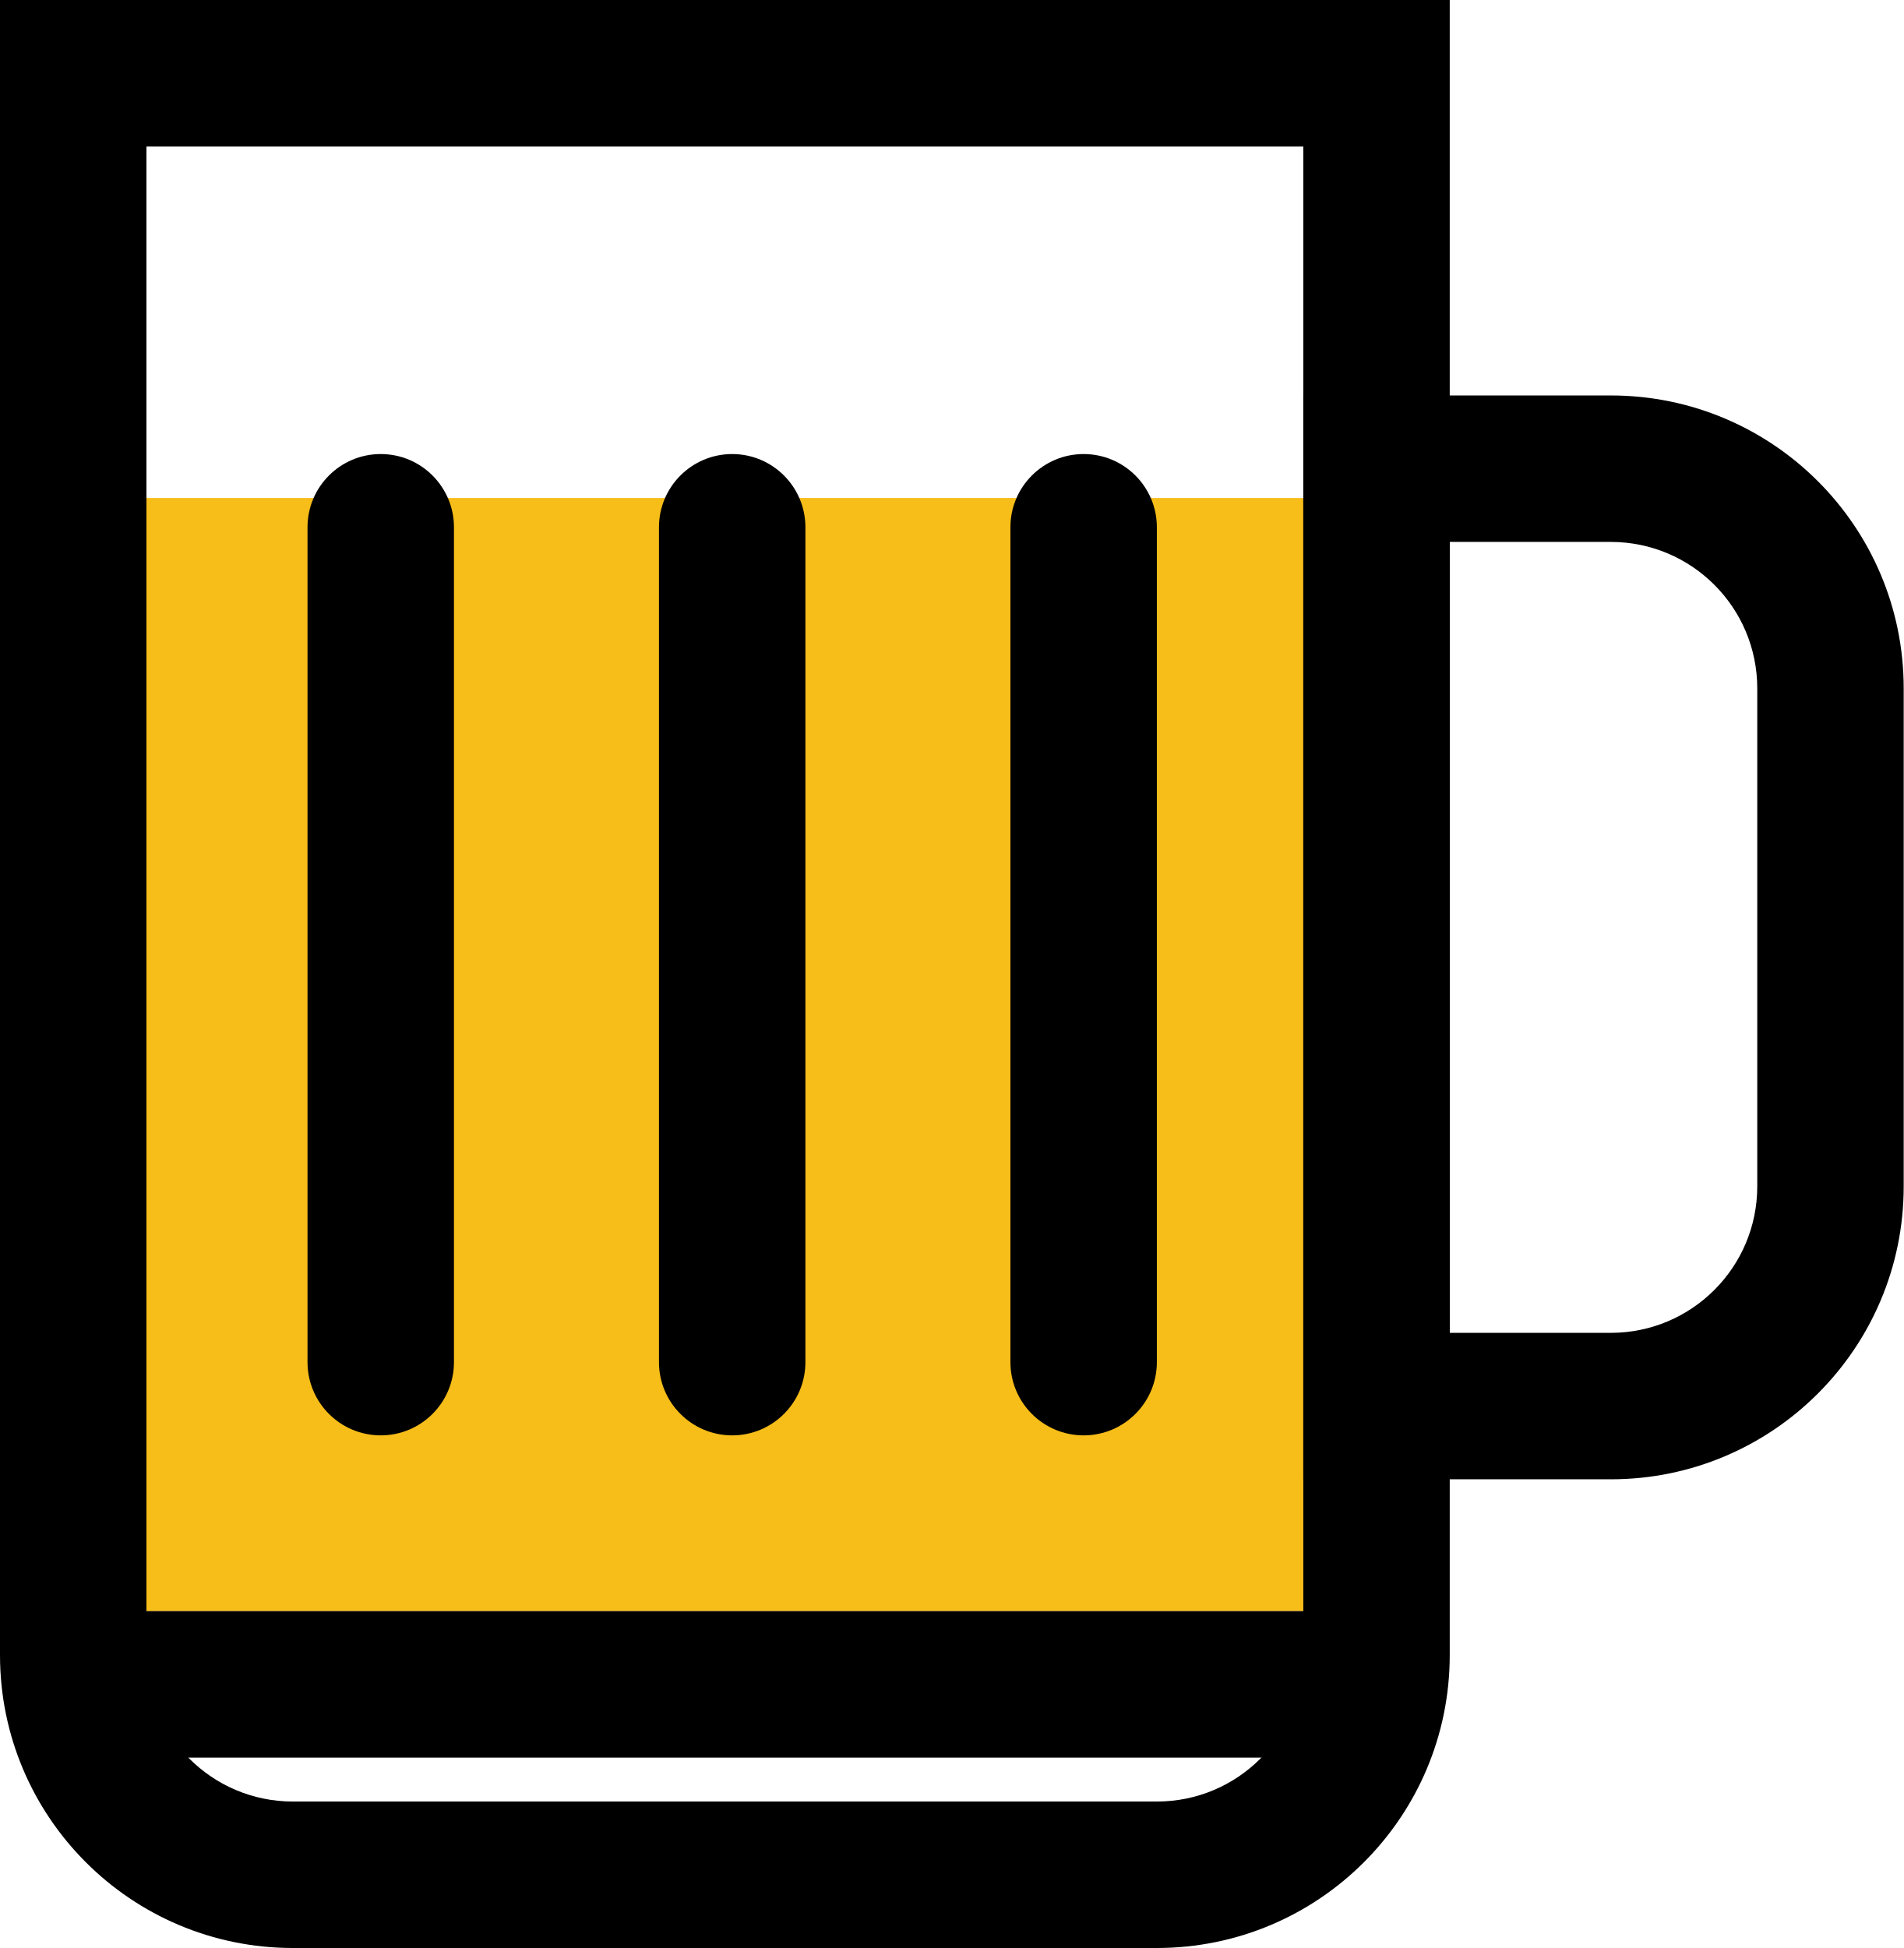
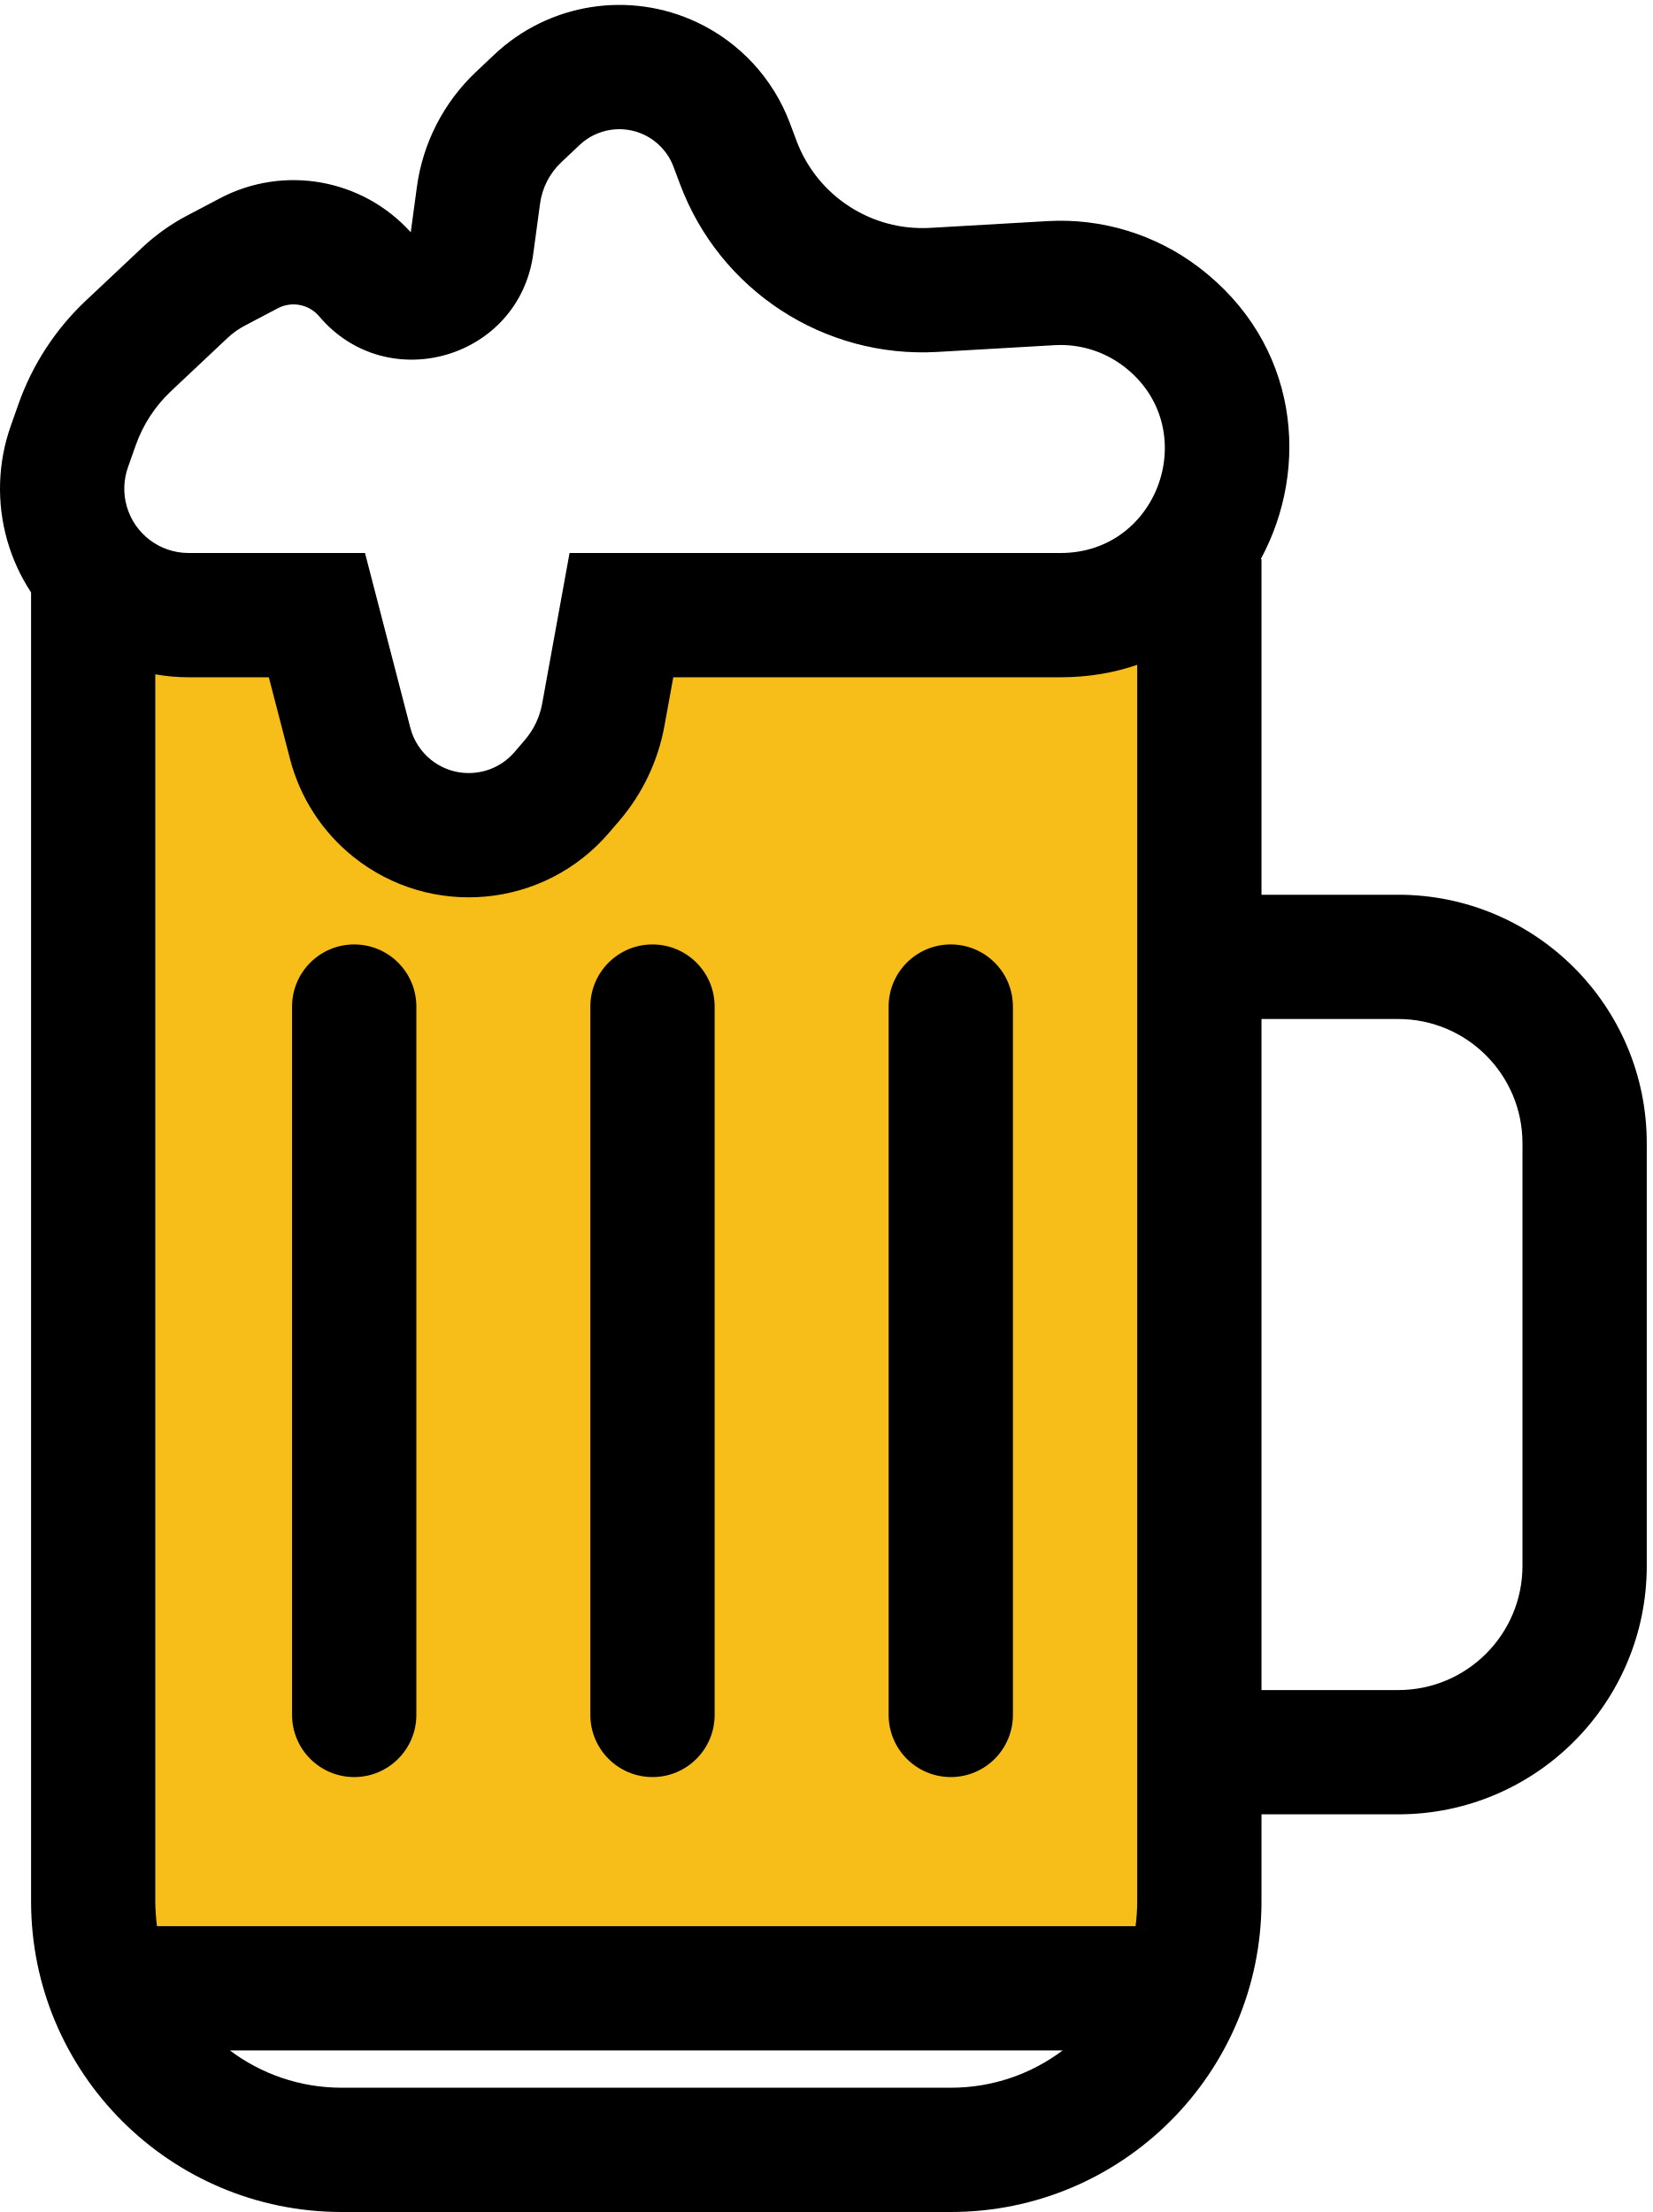
- <svg xmlns="http://www.w3.org/2000/svg" width="130" height="133" viewBox="0 0 130 133" fill="none">
-   <rect x="10" y="34" width="80" height="76" fill="#F7BD19" />
-   <path fill-rule="evenodd" clip-rule="evenodd" d="M89 10H10V113C10 118.523 14.477 123 20 123H79C84.523 123 89 118.523 89 113V10ZM0 0V113C0 124.046 8.954 133 20 133H79C90.046 133 99 124.046 99 113V0H0Z" fill="black" />
-   <path fill-rule="evenodd" clip-rule="evenodd" d="M95 120H5V110H95V120Z" fill="black" />
-   <path d="M21 36C21 33.239 23.239 31 26 31C28.761 31 31 33.239 31 36V93C31 95.761 28.761 98 26 98C23.239 98 21 95.761 21 93V36Z" fill="black" />
-   <path d="M45 36C45 33.239 47.239 31 50 31C52.761 31 55 33.239 55 36V93C55 95.761 52.761 98 50 98C47.239 98 45 95.761 45 93V36Z" fill="black" />
-   <path d="M69 36C69 33.239 71.239 31 74 31C76.761 31 79 33.239 79 36V93C79 95.761 76.761 98 74 98C71.239 98 69 95.761 69 93V36Z" fill="black" />
-   <path fill-rule="evenodd" clip-rule="evenodd" d="M110 37H99V91H110C115.523 91 120 86.523 120 81V47C120 41.477 115.523 37 110 37ZM89 27V101H110C121.046 101 130 92.046 130 81V47C130 35.954 121.046 27 110 27H89Z" fill="black" />
+ <svg xmlns="http://www.w3.org/2000/svg" width="133" height="178" viewBox="0 0 133 178" fill="none">
+   <path fill-rule="evenodd" clip-rule="evenodd" d="M26.148 53L28.177 60.826C28.711 62.886 29.898 64.719 31.56 66.048C35.709 69.368 41.742 68.8 45.2 64.766L46.031 63.797C47.32 62.293 48.187 60.473 48.541 58.523L49.545 53H92.5V155H12.5V53H26.148Z" fill="#F7BD19" />
+   <path d="M23.5 81C23.5 78.239 25.738 76 28.5 76C31.261 76 33.5 78.239 33.5 81V138C33.5 140.761 31.261 143 28.5 143C25.738 143 23.5 140.761 23.5 138V81Z" fill="black" />
+   <path d="M52.5 76C49.739 76 47.5 78.239 47.5 81V138C47.5 140.761 49.739 143 52.5 143C55.261 143 57.5 140.761 57.5 138V81C57.5 78.239 55.261 76 52.5 76Z" fill="black" />
+   <path d="M71.5 81C71.5 78.239 73.739 76 76.5 76C79.261 76 81.5 78.239 81.5 81V138C81.5 140.761 79.261 143 76.5 143C73.739 143 71.5 140.761 71.5 138V81Z" fill="black" />
+   <path fill-rule="evenodd" clip-rule="evenodd" d="M56.106 1.807C50.646 -0.779 44.16 0.249 39.768 4.397L38.294 5.789C35.698 8.241 34.021 11.509 33.543 15.047L33.05 18.692C29.172 14.39 22.849 13.245 17.694 15.958L15.048 17.351C13.735 18.042 12.521 18.908 11.44 19.926L6.91 24.189C4.465 26.49 2.606 29.343 1.488 32.51L0.865 34.275C-0.183 37.245 -0.281 40.467 0.584 43.494C1.016 45.006 1.668 46.409 2.5 47.672V153C2.5 166.807 13.693 178 27.5 178H76.5C90.307 178 101.5 166.807 101.5 153V146H112.5C123.546 146 132.5 137.046 132.5 126V92C132.5 80.954 123.546 72 112.5 72H101.5V45H101.438C105.44 37.616 104.506 27.632 96.458 21.511C92.972 18.859 88.653 17.541 84.28 17.793L74.849 18.337C70.115 18.61 65.754 15.77 64.089 11.331L63.555 9.906C62.218 6.342 59.546 3.437 56.106 1.807ZM91.5 53.499C89.622 54.144 87.561 54.5 85.338 54.5H54.173L53.46 58.418C52.947 61.239 51.693 63.874 49.827 66.051L48.996 67.02C43.784 73.101 34.691 73.956 28.437 68.953C25.931 66.948 24.142 64.187 23.337 61.081L21.631 54.5H15.174C14.265 54.5 13.371 54.419 12.5 54.264V153C12.5 153.678 12.545 154.346 12.632 155H91.368C91.455 154.346 91.5 153.678 91.5 153V53.499ZM46.634 11.667C48.029 10.35 50.09 10.023 51.825 10.844C52.918 11.362 53.767 12.285 54.191 13.418L54.725 14.842C57.928 23.383 66.317 28.846 75.424 28.32L84.856 27.776C86.849 27.661 88.816 28.262 90.405 29.47C96.783 34.322 93.353 44.5 85.338 44.5H45.827L43.622 56.629C43.426 57.706 42.947 58.712 42.234 59.543L41.404 60.513C39.7 62.5 36.728 62.779 34.684 61.144C33.865 60.489 33.28 59.586 33.017 58.571L29.369 44.5H15.174C12.864 44.5 10.834 42.968 10.199 40.747C9.904 39.715 9.938 38.616 10.295 37.603L10.918 35.838C11.505 34.176 12.48 32.679 13.764 31.471L18.293 27.208C18.716 26.809 19.192 26.47 19.706 26.2L22.351 24.808C23.476 24.216 24.86 24.485 25.681 25.455C31.176 31.949 41.767 28.858 42.906 20.428L43.453 16.387C43.624 15.115 44.227 13.941 45.16 13.06L46.634 11.667ZM101.5 82V136H112.5C118.023 136 122.5 131.523 122.5 126V92C122.5 86.477 118.023 82 112.5 82H101.5ZM18.498 165C21.006 166.884 24.122 168 27.5 168H76.5C79.877 168 82.994 166.884 85.501 165H18.498Z" fill="black" />
</svg>
